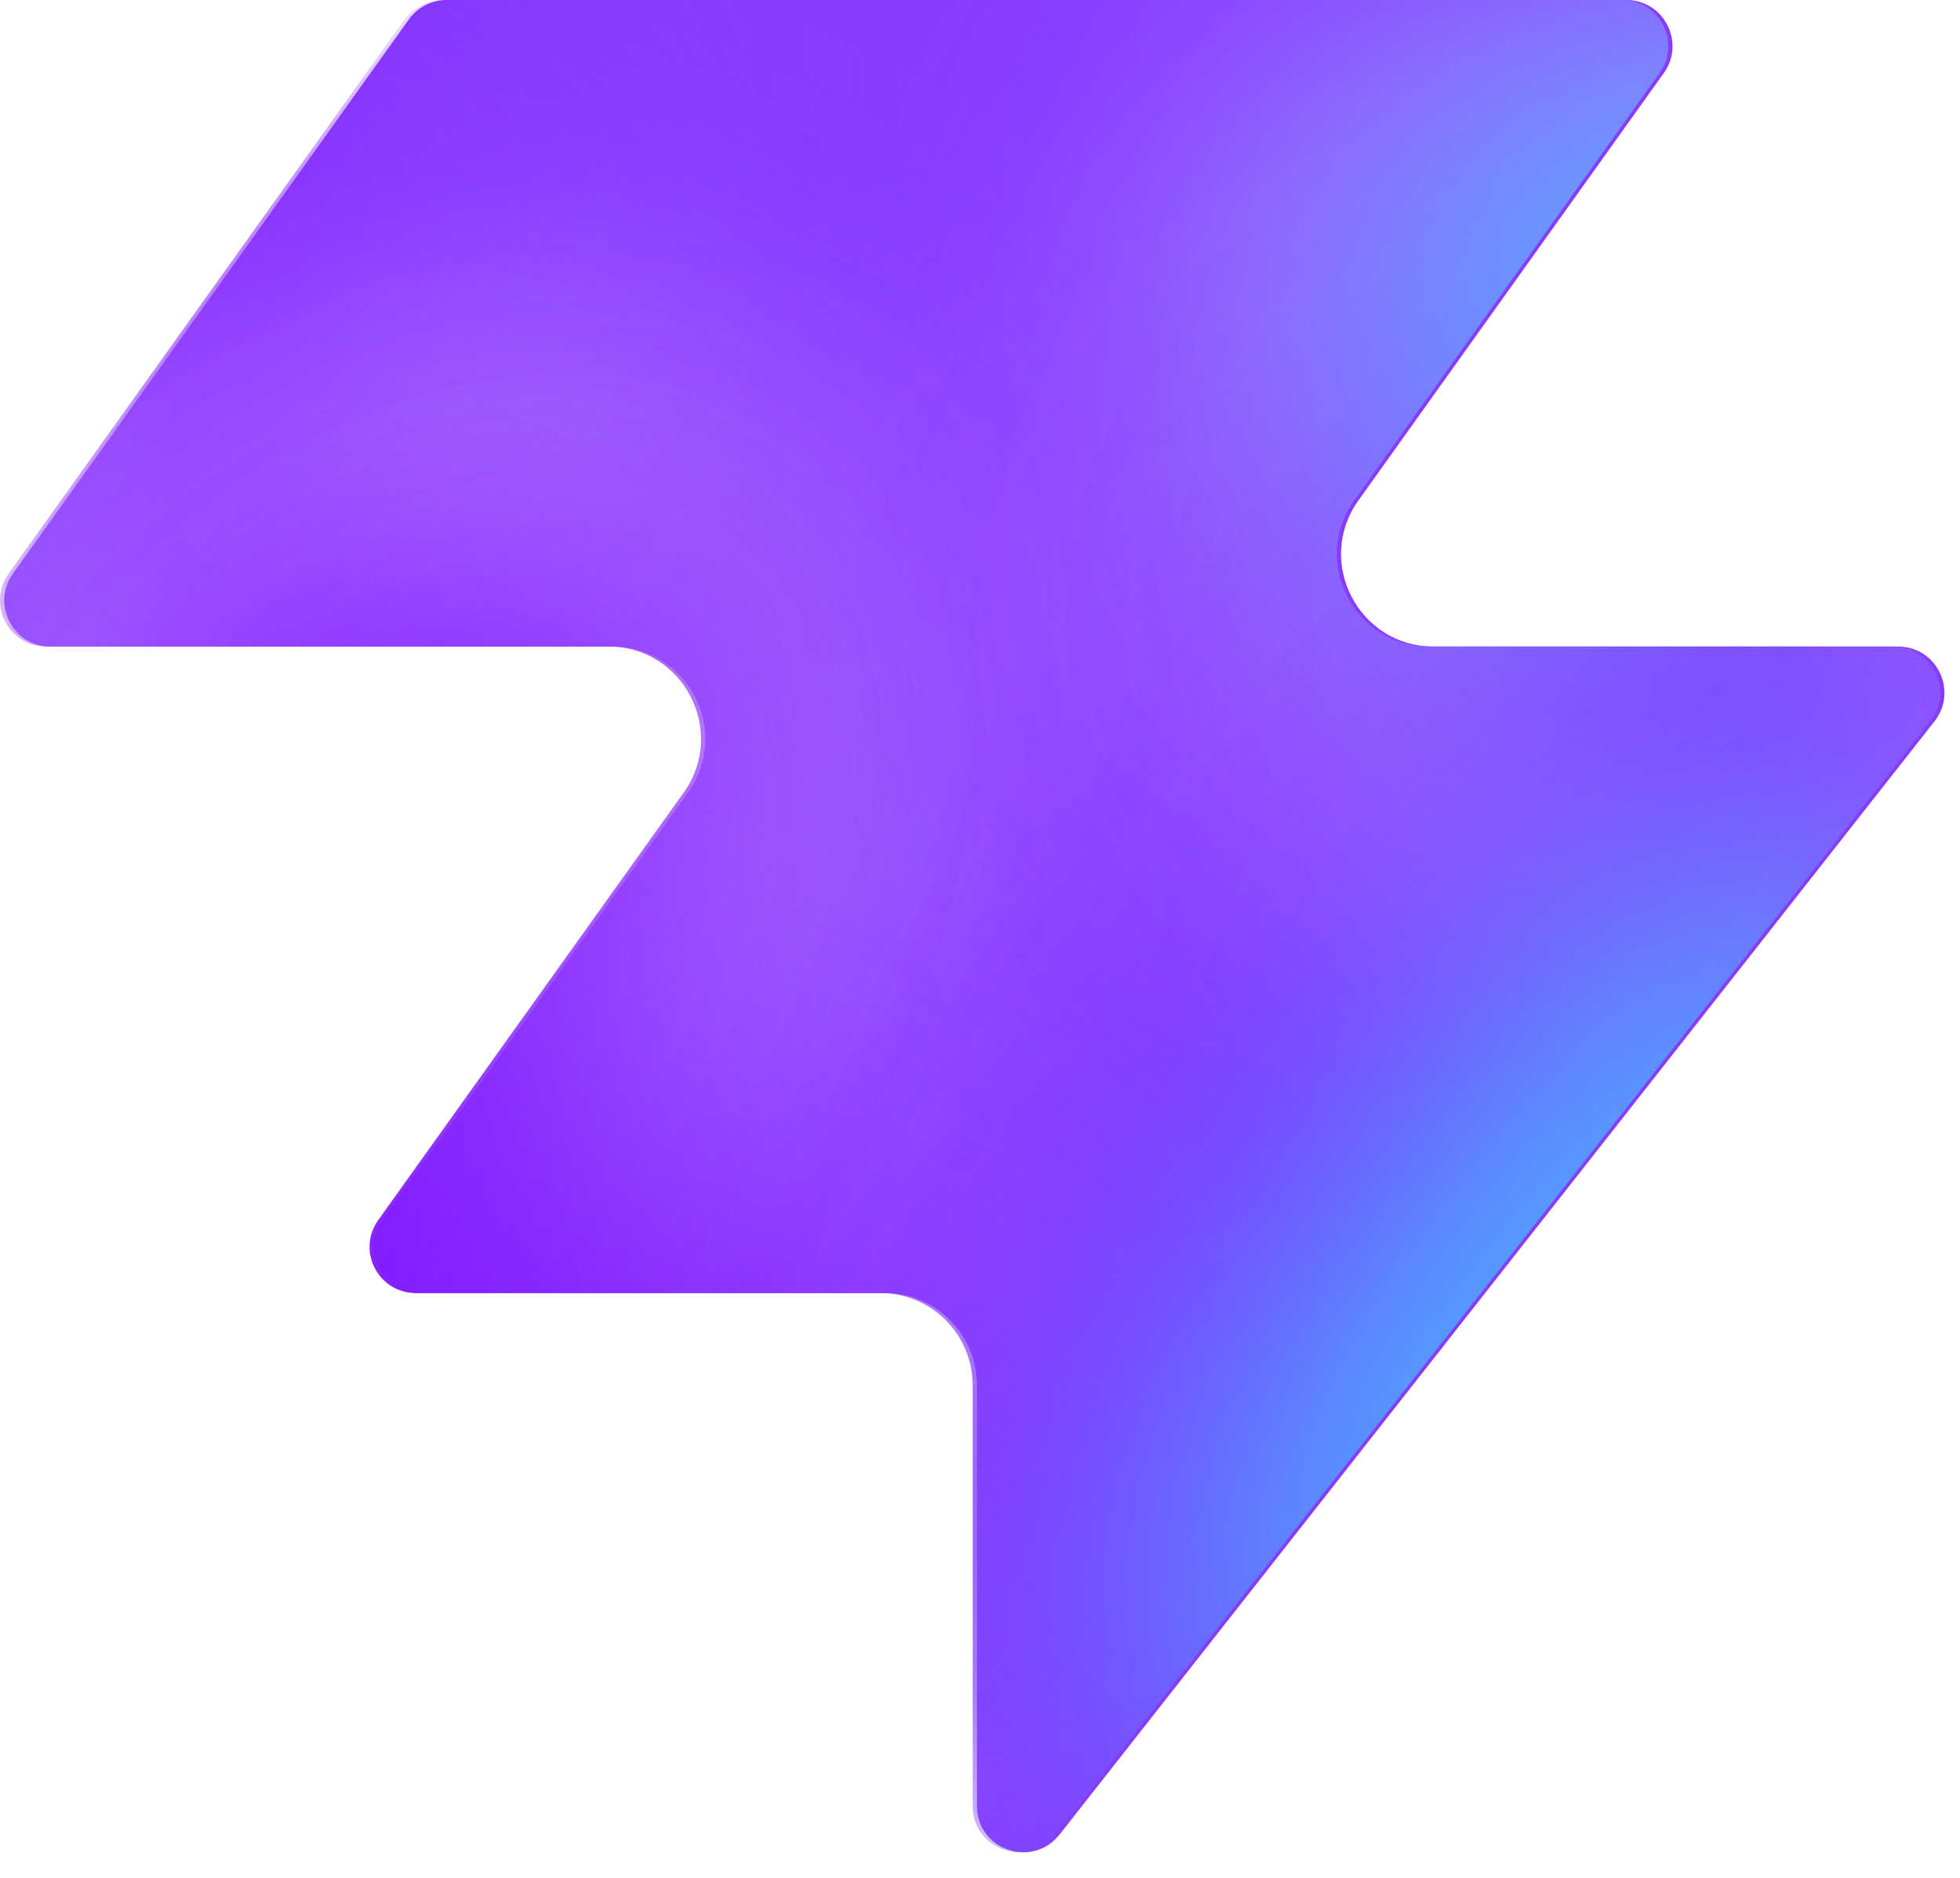
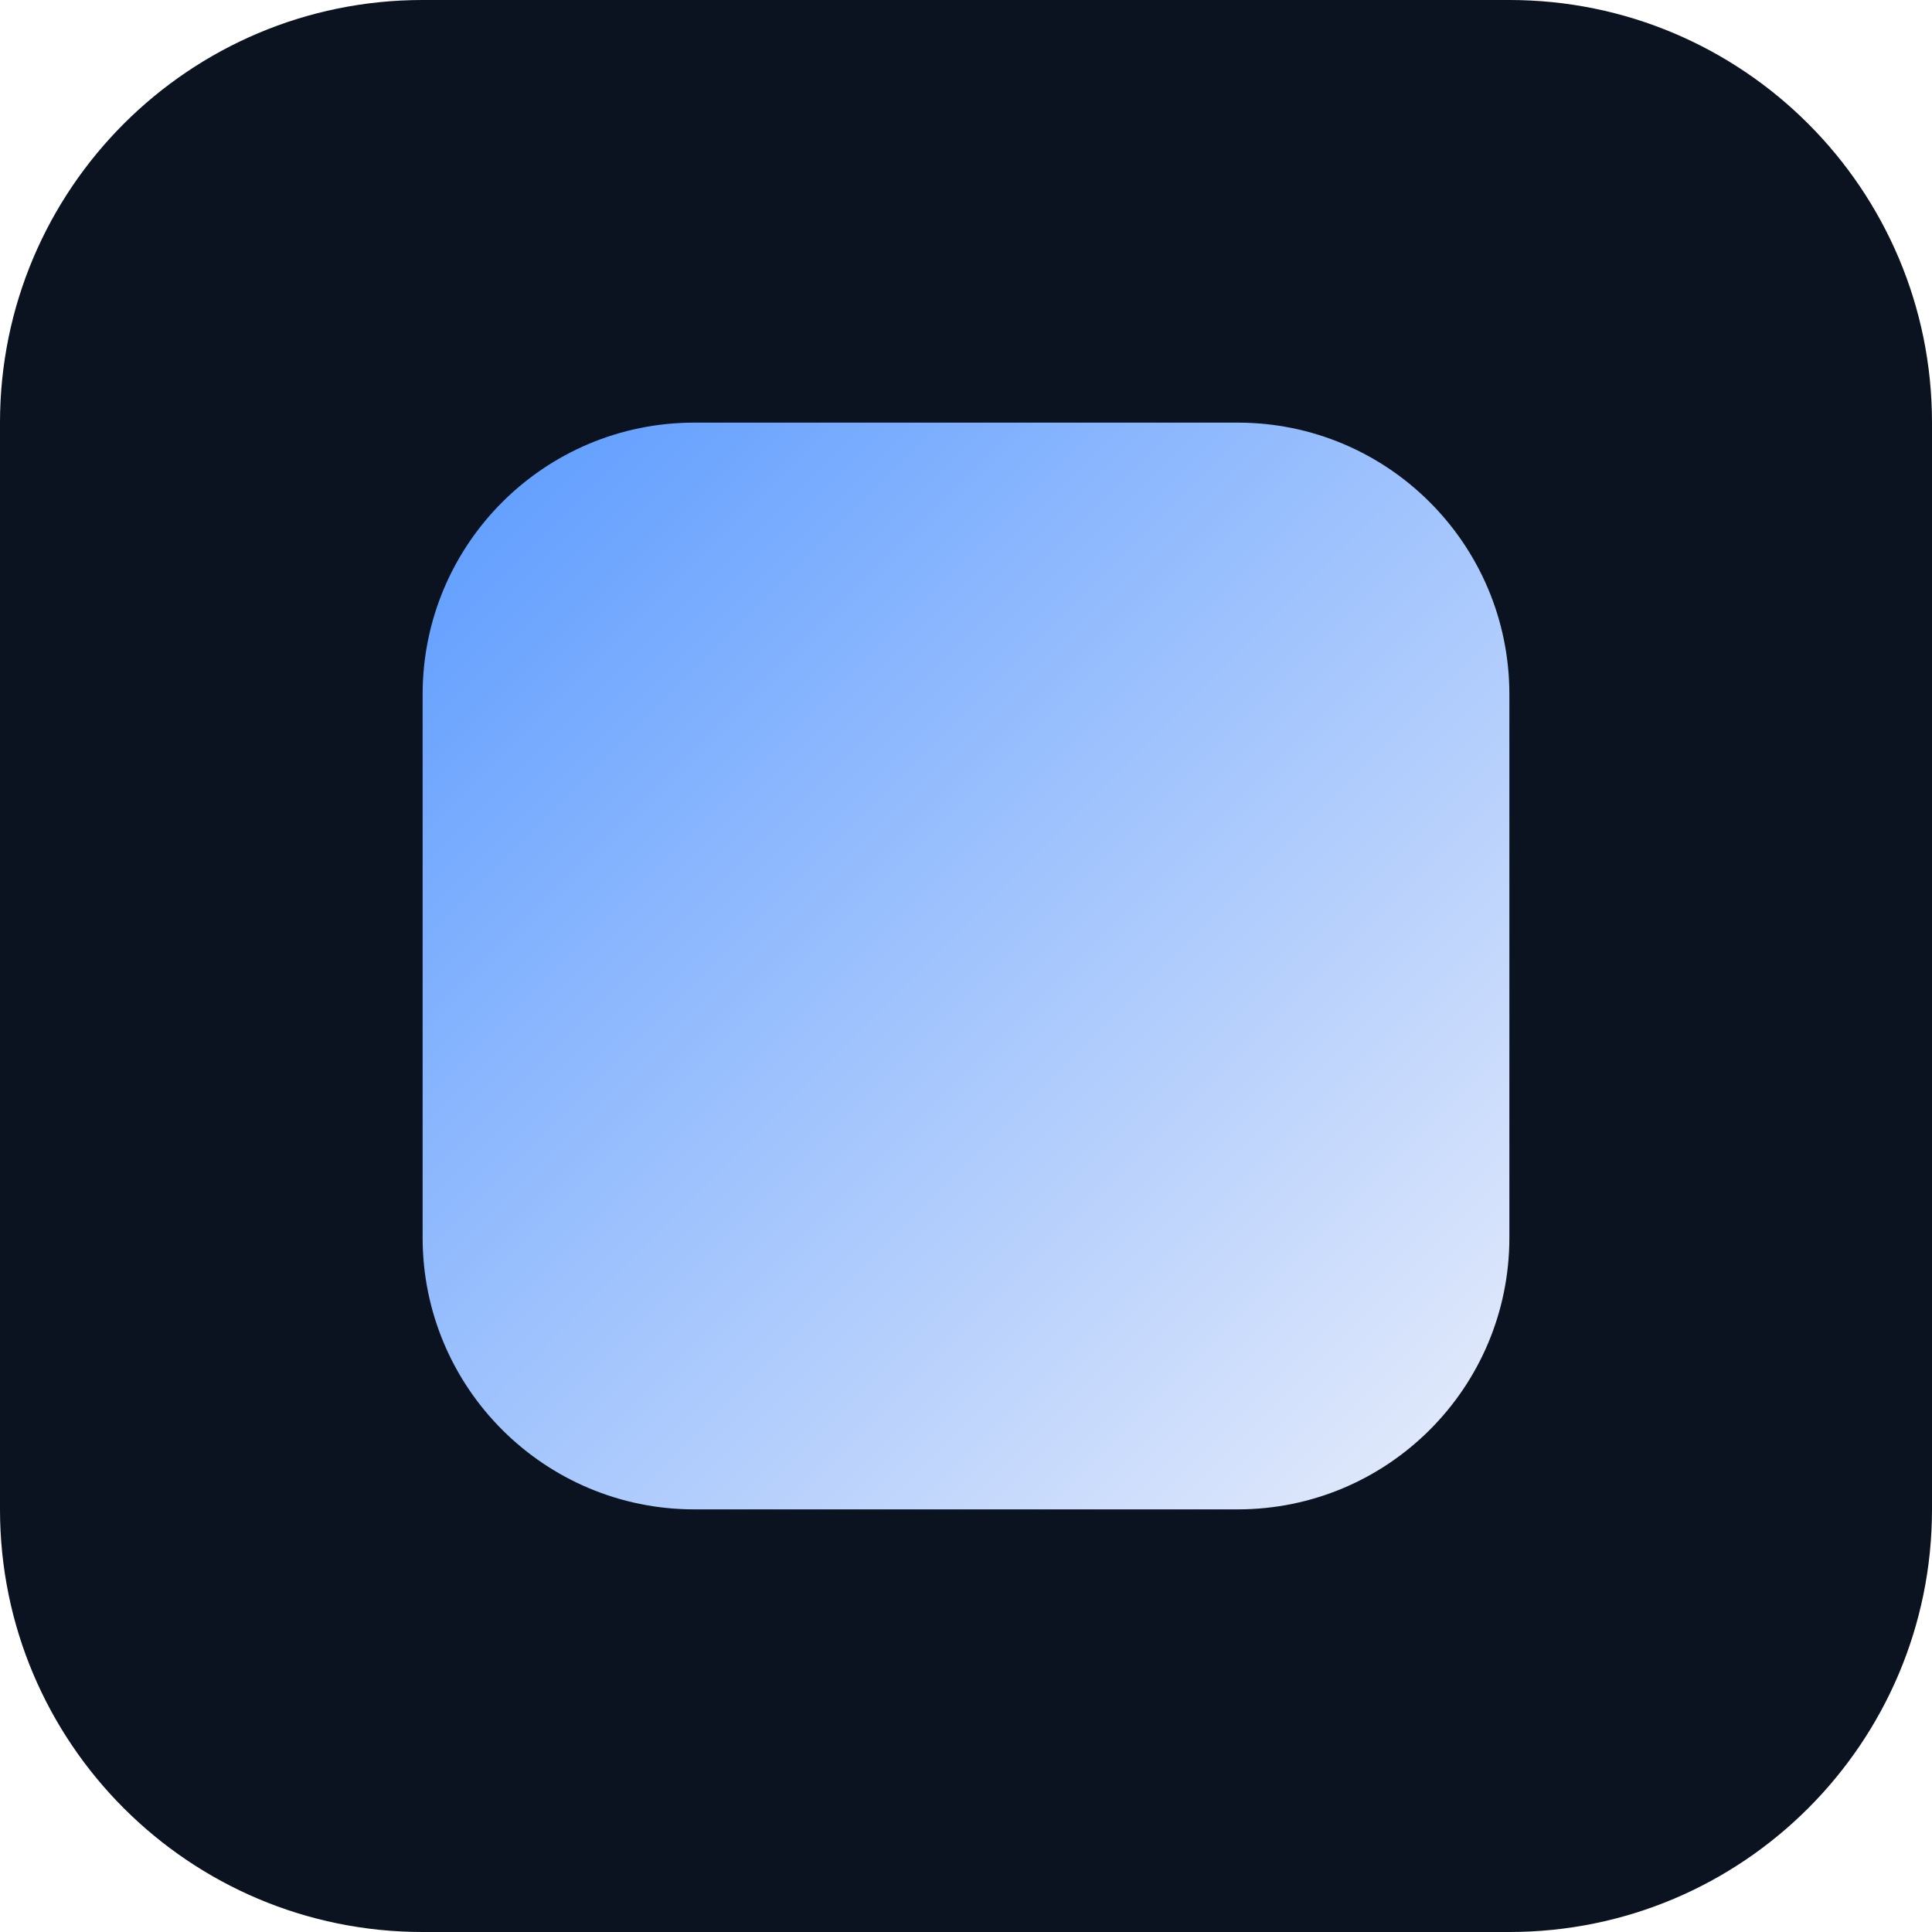
- <svg xmlns="http://www.w3.org/2000/svg" width="48" height="46" fill="none" viewBox="0 0 48 46">
-   <path fill="#863bff" d="M25.946 44.938c-.664.845-2.021.375-2.021-.698V33.937a2.26 2.26 0 0 0-2.262-2.262H10.287c-.92 0-1.456-1.04-.92-1.788l7.48-10.471c1.07-1.497 0-3.578-1.842-3.578H1.237c-.92 0-1.456-1.04-.92-1.788L10.013.474c.214-.297.556-.474.92-.474h28.894c.92 0 1.456 1.04.92 1.788l-7.48 10.471c-1.07 1.498 0 3.579 1.842 3.579h11.377c.943 0 1.473 1.088.89 1.83L25.947 44.94z" style="fill:#863bff;fill:color(display-p3 .525 .23 1);fill-opacity:1" />
-   <mask id="a" width="48" height="46" x="0" y="0" maskUnits="userSpaceOnUse" style="mask-type:alpha">
-     <path fill="#000" d="M25.842 44.938c-.664.844-2.021.375-2.021-.698V33.937a2.26 2.26 0 0 0-2.262-2.262H10.183c-.92 0-1.456-1.04-.92-1.788l7.48-10.471c1.07-1.498 0-3.579-1.842-3.579H1.133c-.92 0-1.456-1.04-.92-1.787L9.91.473c.214-.297.556-.474.92-.474h28.894c.92 0 1.456 1.04.92 1.788l-7.48 10.471c-1.07 1.498 0 3.578 1.842 3.578h11.377c.943 0 1.473 1.088.89 1.832L25.843 44.94z" style="fill:#000;fill-opacity:1" />
-   </mask>
-   <g mask="url(#a)">
-     <g filter="url(#b)">
-       <ellipse cx="5.508" cy="14.704" fill="#ede6ff" rx="5.508" ry="14.704" style="fill:#ede6ff;fill:color(display-p3 .927 .903 1);fill-opacity:1" transform="matrix(.00324 1 1 -.00324 -4.47 31.516)" />
-     </g>
-     <g filter="url(#c)">
-       <ellipse cx="10.399" cy="29.851" fill="#ede6ff" rx="10.399" ry="29.851" style="fill:#ede6ff;fill:color(display-p3 .927 .903 1);fill-opacity:1" transform="matrix(.00324 1 1 -.00324 -39.328 7.883)" />
-     </g>
-     <g filter="url(#d)">
-       <ellipse cx="5.508" cy="30.487" fill="#7e14ff" rx="5.508" ry="30.487" style="fill:#7e14ff;fill:color(display-p3 .492 .077 1);fill-opacity:1" transform="rotate(89.814 -25.913 -14.639)scale(1 -1)" />
-     </g>
-     <g filter="url(#e)">
-       <ellipse cx="5.508" cy="30.599" fill="#7e14ff" rx="5.508" ry="30.599" style="fill:#7e14ff;fill:color(display-p3 .492 .077 1);fill-opacity:1" transform="rotate(89.814 -32.644 -3.334)scale(1 -1)" />
-     </g>
-     <g filter="url(#f)">
-       <ellipse cx="5.508" cy="30.599" fill="#7e14ff" rx="5.508" ry="30.599" style="fill:#7e14ff;fill:color(display-p3 .492 .077 1);fill-opacity:1" transform="matrix(.00324 1 1 -.00324 -34.34 30.47)" />
-     </g>
-     <g filter="url(#g)">
-       <ellipse cx="14.072" cy="22.078" fill="#ede6ff" rx="14.072" ry="22.078" style="fill:#ede6ff;fill:color(display-p3 .927 .903 1);fill-opacity:1" transform="rotate(93.35 24.506 48.493)scale(-1 1)" />
-     </g>
-     <g filter="url(#h)">
-       <ellipse cx="3.47" cy="21.501" fill="#7e14ff" rx="3.47" ry="21.501" style="fill:#7e14ff;fill:color(display-p3 .492 .077 1);fill-opacity:1" transform="rotate(89.009 28.708 47.59)scale(-1 1)" />
-     </g>
-     <g filter="url(#i)">
-       <ellipse cx="3.47" cy="21.501" fill="#7e14ff" rx="3.47" ry="21.501" style="fill:#7e14ff;fill:color(display-p3 .492 .077 1);fill-opacity:1" transform="rotate(89.009 28.708 47.59)scale(-1 1)" />
-     </g>
-     <g filter="url(#j)">
-       <ellipse cx=".387" cy="8.972" fill="#7e14ff" rx="4.407" ry="29.108" style="fill:#7e14ff;fill:color(display-p3 .492 .077 1);fill-opacity:1" transform="rotate(39.51 .387 8.972)" />
-     </g>
-     <g filter="url(#k)">
-       <ellipse cx="47.523" cy="-6.092" fill="#7e14ff" rx="4.407" ry="29.108" style="fill:#7e14ff;fill:color(display-p3 .492 .077 1);fill-opacity:1" transform="rotate(37.892 47.523 -6.092)" />
-     </g>
-     <g filter="url(#l)">
-       <ellipse cx="41.412" cy="6.333" fill="#47bfff" rx="5.971" ry="9.665" style="fill:#47bfff;fill:color(display-p3 .28 .748 1);fill-opacity:1" transform="rotate(37.892 41.412 6.333)" />
-     </g>
-     <g filter="url(#m)">
-       <ellipse cx="-1.879" cy="38.332" fill="#7e14ff" rx="4.407" ry="29.108" style="fill:#7e14ff;fill:color(display-p3 .492 .077 1);fill-opacity:1" transform="rotate(37.892 -1.88 38.332)" />
-     </g>
-     <g filter="url(#n)">
-       <ellipse cx="-1.879" cy="38.332" fill="#7e14ff" rx="4.407" ry="29.108" style="fill:#7e14ff;fill:color(display-p3 .492 .077 1);fill-opacity:1" transform="rotate(37.892 -1.88 38.332)" />
-     </g>
-     <g filter="url(#o)">
-       <ellipse cx="35.651" cy="29.907" fill="#7e14ff" rx="4.407" ry="29.108" style="fill:#7e14ff;fill:color(display-p3 .492 .077 1);fill-opacity:1" transform="rotate(37.892 35.651 29.907)" />
-     </g>
-     <g filter="url(#p)">
-       <ellipse cx="38.418" cy="32.4" fill="#47bfff" rx="5.971" ry="15.297" style="fill:#47bfff;fill:color(display-p3 .28 .748 1);fill-opacity:1" transform="rotate(37.892 38.418 32.4)" />
-     </g>
-   </g>
+ <svg xmlns="http://www.w3.org/2000/svg" viewBox="0 0 64 64">
  <defs>
-     <filter id="b" width="60.045" height="41.654" x="-19.77" y="16.149" color-interpolation-filters="sRGB" filterUnits="userSpaceOnUse">
-       <feFlood flood-opacity="0" result="BackgroundImageFix" />
-       <feBlend in="SourceGraphic" in2="BackgroundImageFix" result="shape" />
-       <feGaussianBlur result="effect1_foregroundBlur_2002_17158" stdDeviation="7.659" />
-     </filter>
-     <filter id="c" width="90.34" height="51.437" x="-54.613" y="-7.533" color-interpolation-filters="sRGB" filterUnits="userSpaceOnUse">
-       <feFlood flood-opacity="0" result="BackgroundImageFix" />
-       <feBlend in="SourceGraphic" in2="BackgroundImageFix" result="shape" />
-       <feGaussianBlur result="effect1_foregroundBlur_2002_17158" stdDeviation="7.659" />
-     </filter>
-     <filter id="d" width="79.355" height="29.4" x="-49.64" y="2.03" color-interpolation-filters="sRGB" filterUnits="userSpaceOnUse">
-       <feFlood flood-opacity="0" result="BackgroundImageFix" />
-       <feBlend in="SourceGraphic" in2="BackgroundImageFix" result="shape" />
-       <feGaussianBlur result="effect1_foregroundBlur_2002_17158" stdDeviation="4.596" />
-     </filter>
-     <filter id="e" width="79.579" height="29.4" x="-45.045" y="20.029" color-interpolation-filters="sRGB" filterUnits="userSpaceOnUse">
-       <feFlood flood-opacity="0" result="BackgroundImageFix" />
-       <feBlend in="SourceGraphic" in2="BackgroundImageFix" result="shape" />
-       <feGaussianBlur result="effect1_foregroundBlur_2002_17158" stdDeviation="4.596" />
-     </filter>
-     <filter id="f" width="79.579" height="29.4" x="-43.513" y="21.178" color-interpolation-filters="sRGB" filterUnits="userSpaceOnUse">
-       <feFlood flood-opacity="0" result="BackgroundImageFix" />
-       <feBlend in="SourceGraphic" in2="BackgroundImageFix" result="shape" />
-       <feGaussianBlur result="effect1_foregroundBlur_2002_17158" stdDeviation="4.596" />
-     </filter>
-     <filter id="g" width="74.749" height="58.852" x="15.756" y="-17.901" color-interpolation-filters="sRGB" filterUnits="userSpaceOnUse">
-       <feFlood flood-opacity="0" result="BackgroundImageFix" />
-       <feBlend in="SourceGraphic" in2="BackgroundImageFix" result="shape" />
-       <feGaussianBlur result="effect1_foregroundBlur_2002_17158" stdDeviation="7.659" />
-     </filter>
-     <filter id="h" width="61.377" height="25.362" x="23.548" y="2.284" color-interpolation-filters="sRGB" filterUnits="userSpaceOnUse">
-       <feFlood flood-opacity="0" result="BackgroundImageFix" />
-       <feBlend in="SourceGraphic" in2="BackgroundImageFix" result="shape" />
-       <feGaussianBlur result="effect1_foregroundBlur_2002_17158" stdDeviation="4.596" />
-     </filter>
-     <filter id="i" width="61.377" height="25.362" x="23.548" y="2.284" color-interpolation-filters="sRGB" filterUnits="userSpaceOnUse">
-       <feFlood flood-opacity="0" result="BackgroundImageFix" />
-       <feBlend in="SourceGraphic" in2="BackgroundImageFix" result="shape" />
-       <feGaussianBlur result="effect1_foregroundBlur_2002_17158" stdDeviation="4.596" />
-     </filter>
-     <filter id="j" width="56.045" height="63.649" x="-27.636" y="-22.853" color-interpolation-filters="sRGB" filterUnits="userSpaceOnUse">
-       <feFlood flood-opacity="0" result="BackgroundImageFix" />
-       <feBlend in="SourceGraphic" in2="BackgroundImageFix" result="shape" />
-       <feGaussianBlur result="effect1_foregroundBlur_2002_17158" stdDeviation="4.596" />
-     </filter>
-     <filter id="k" width="54.814" height="64.646" x="20.116" y="-38.415" color-interpolation-filters="sRGB" filterUnits="userSpaceOnUse">
-       <feFlood flood-opacity="0" result="BackgroundImageFix" />
-       <feBlend in="SourceGraphic" in2="BackgroundImageFix" result="shape" />
-       <feGaussianBlur result="effect1_foregroundBlur_2002_17158" stdDeviation="4.596" />
-     </filter>
-     <filter id="l" width="33.541" height="35.313" x="24.641" y="-11.323" color-interpolation-filters="sRGB" filterUnits="userSpaceOnUse">
-       <feFlood flood-opacity="0" result="BackgroundImageFix" />
-       <feBlend in="SourceGraphic" in2="BackgroundImageFix" result="shape" />
-       <feGaussianBlur result="effect1_foregroundBlur_2002_17158" stdDeviation="4.596" />
-     </filter>
-     <filter id="m" width="54.814" height="64.646" x="-29.286" y="6.009" color-interpolation-filters="sRGB" filterUnits="userSpaceOnUse">
-       <feFlood flood-opacity="0" result="BackgroundImageFix" />
-       <feBlend in="SourceGraphic" in2="BackgroundImageFix" result="shape" />
-       <feGaussianBlur result="effect1_foregroundBlur_2002_17158" stdDeviation="4.596" />
-     </filter>
-     <filter id="n" width="54.814" height="64.646" x="-29.286" y="6.009" color-interpolation-filters="sRGB" filterUnits="userSpaceOnUse">
-       <feFlood flood-opacity="0" result="BackgroundImageFix" />
-       <feBlend in="SourceGraphic" in2="BackgroundImageFix" result="shape" />
-       <feGaussianBlur result="effect1_foregroundBlur_2002_17158" stdDeviation="4.596" />
-     </filter>
-     <filter id="o" width="54.814" height="64.646" x="8.244" y="-2.416" color-interpolation-filters="sRGB" filterUnits="userSpaceOnUse">
-       <feFlood flood-opacity="0" result="BackgroundImageFix" />
-       <feBlend in="SourceGraphic" in2="BackgroundImageFix" result="shape" />
-       <feGaussianBlur result="effect1_foregroundBlur_2002_17158" stdDeviation="4.596" />
-     </filter>
-     <filter id="p" width="39.409" height="43.623" x="18.713" y="10.588" color-interpolation-filters="sRGB" filterUnits="userSpaceOnUse">
-       <feFlood flood-opacity="0" result="BackgroundImageFix" />
-       <feBlend in="SourceGraphic" in2="BackgroundImageFix" result="shape" />
-       <feGaussianBlur result="effect1_foregroundBlur_2002_17158" stdDeviation="4.596" />
-     </filter>
+     <linearGradient id="g" x1="0" y1="0" x2="1" y2="1">
+       <stop offset="0" stop-color="#5b9bff" />
+       <stop offset="1" stop-color="#e8edfb" />
+     </linearGradient>
  </defs>
+   <rect width="64" height="64" rx="14" fill="#0b1220" />
+   <rect x="14" y="14" width="36" height="36" rx="9" fill="url(#g)" />
</svg>
